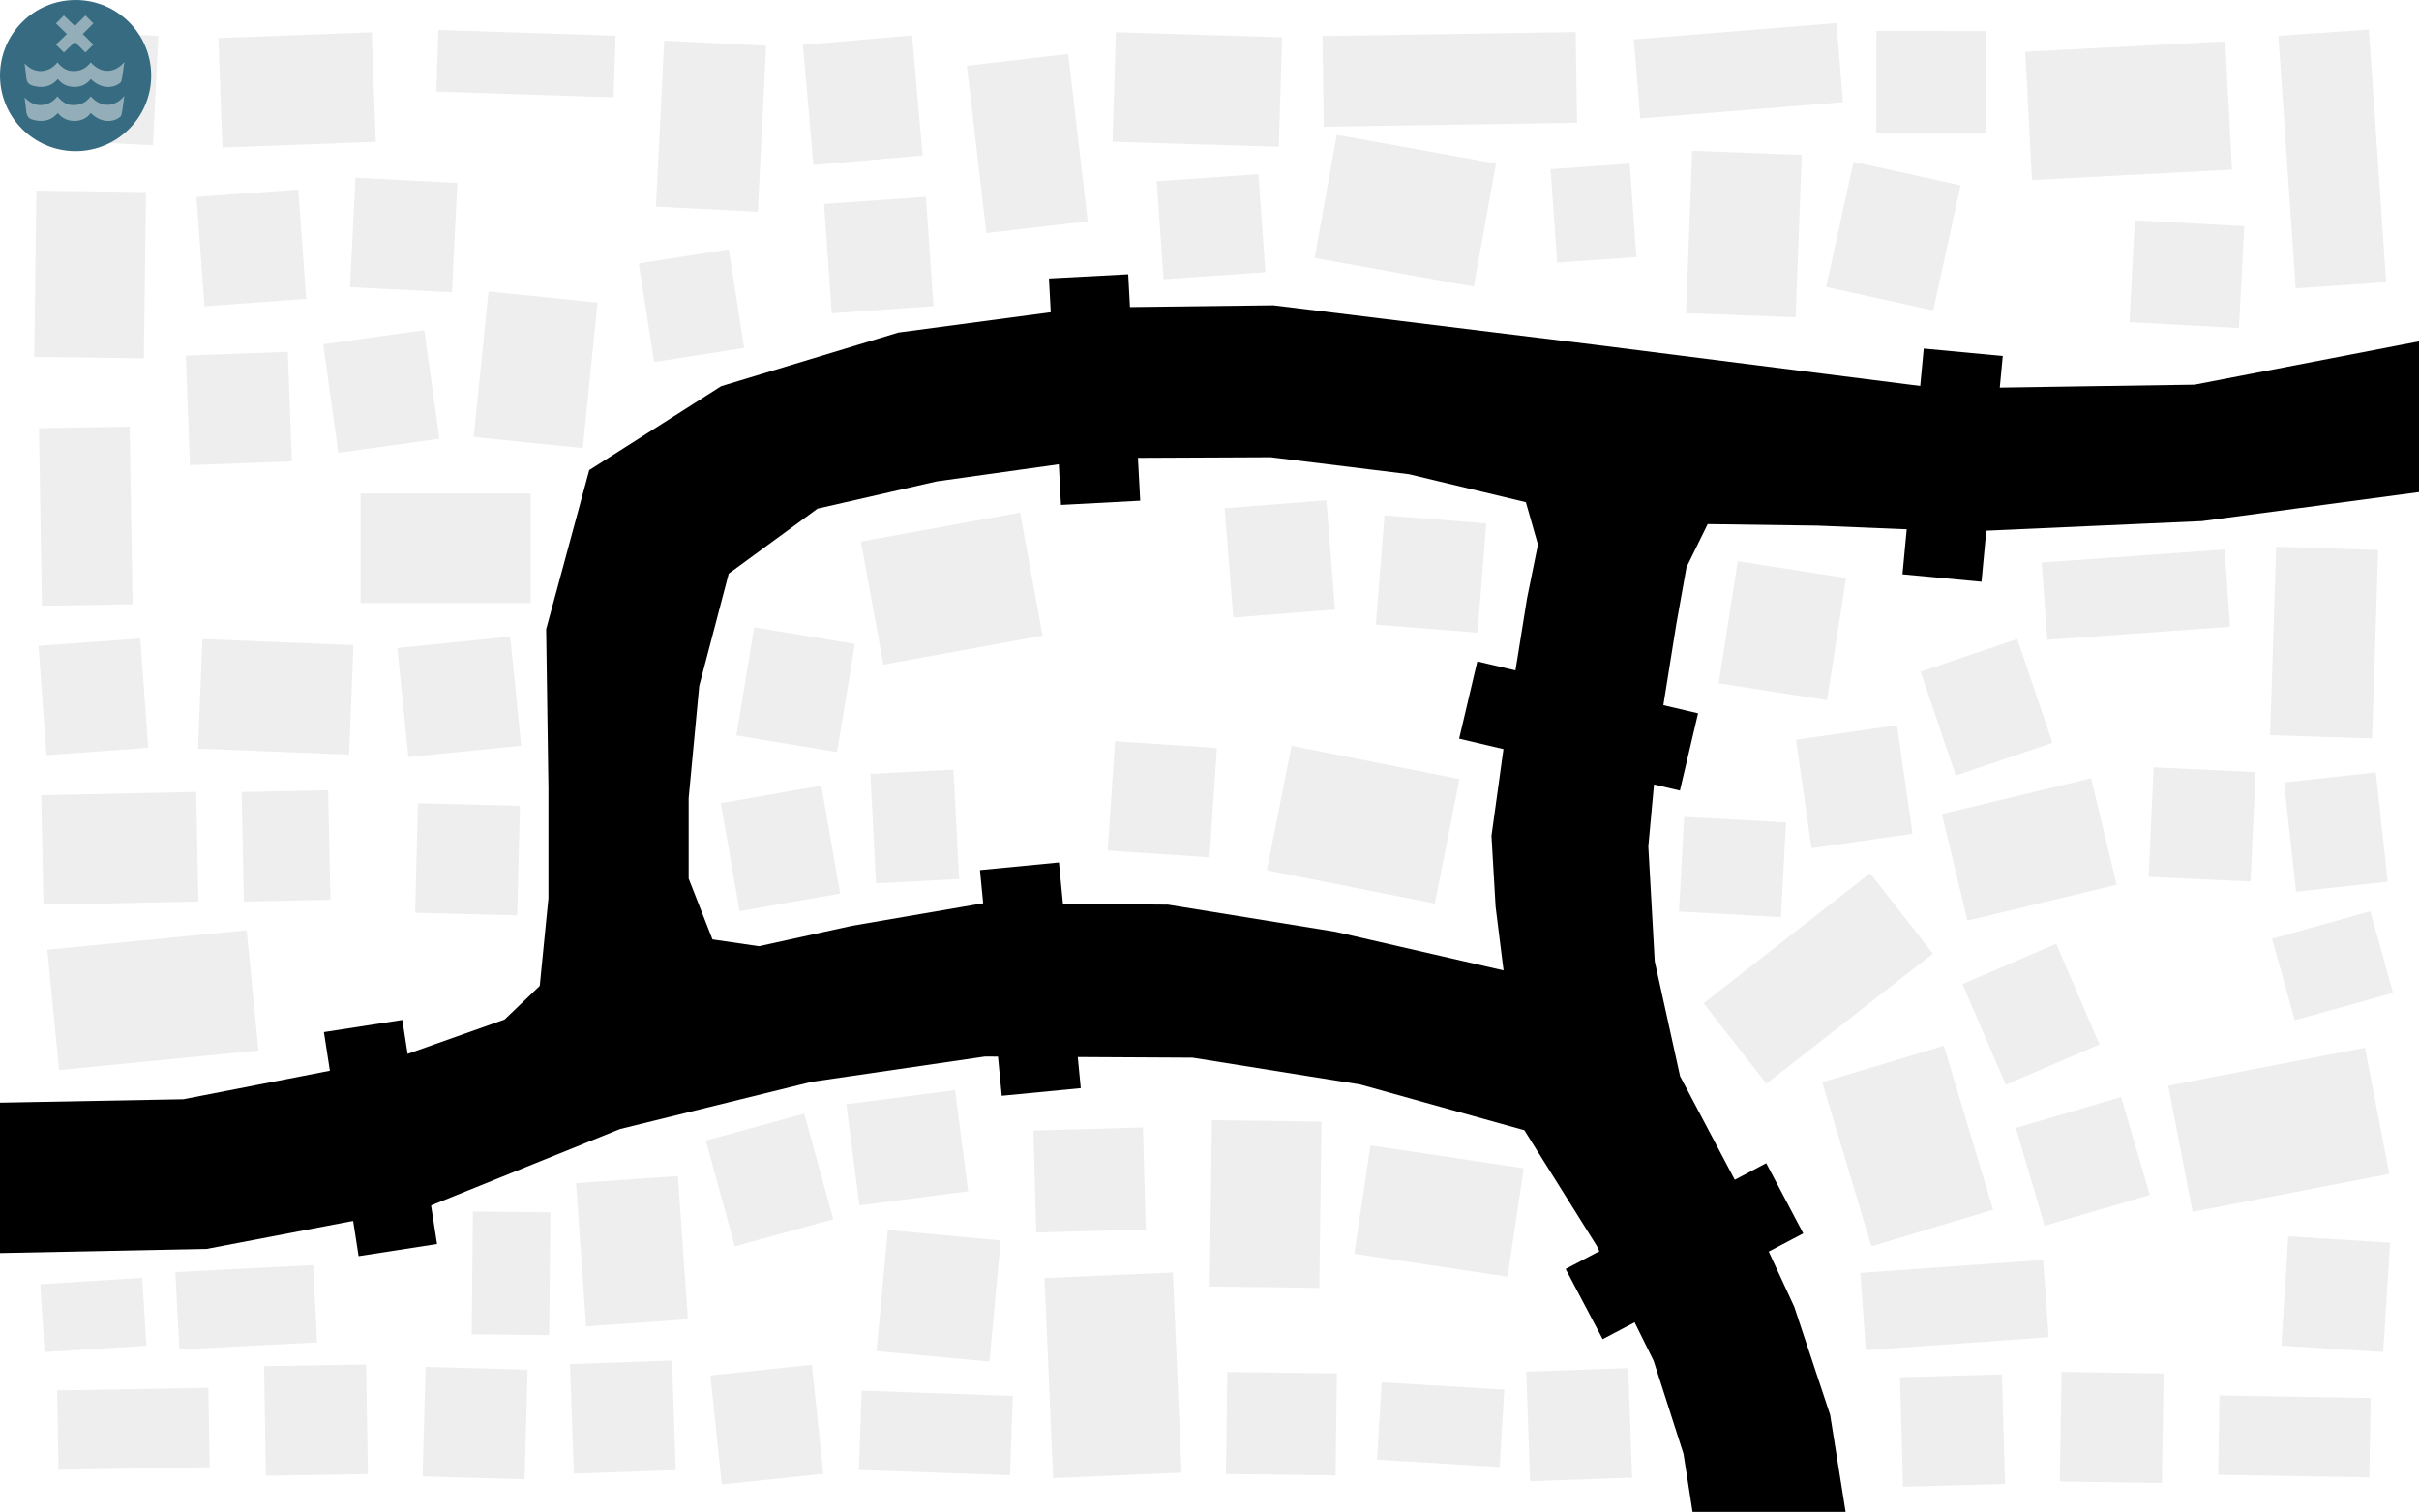
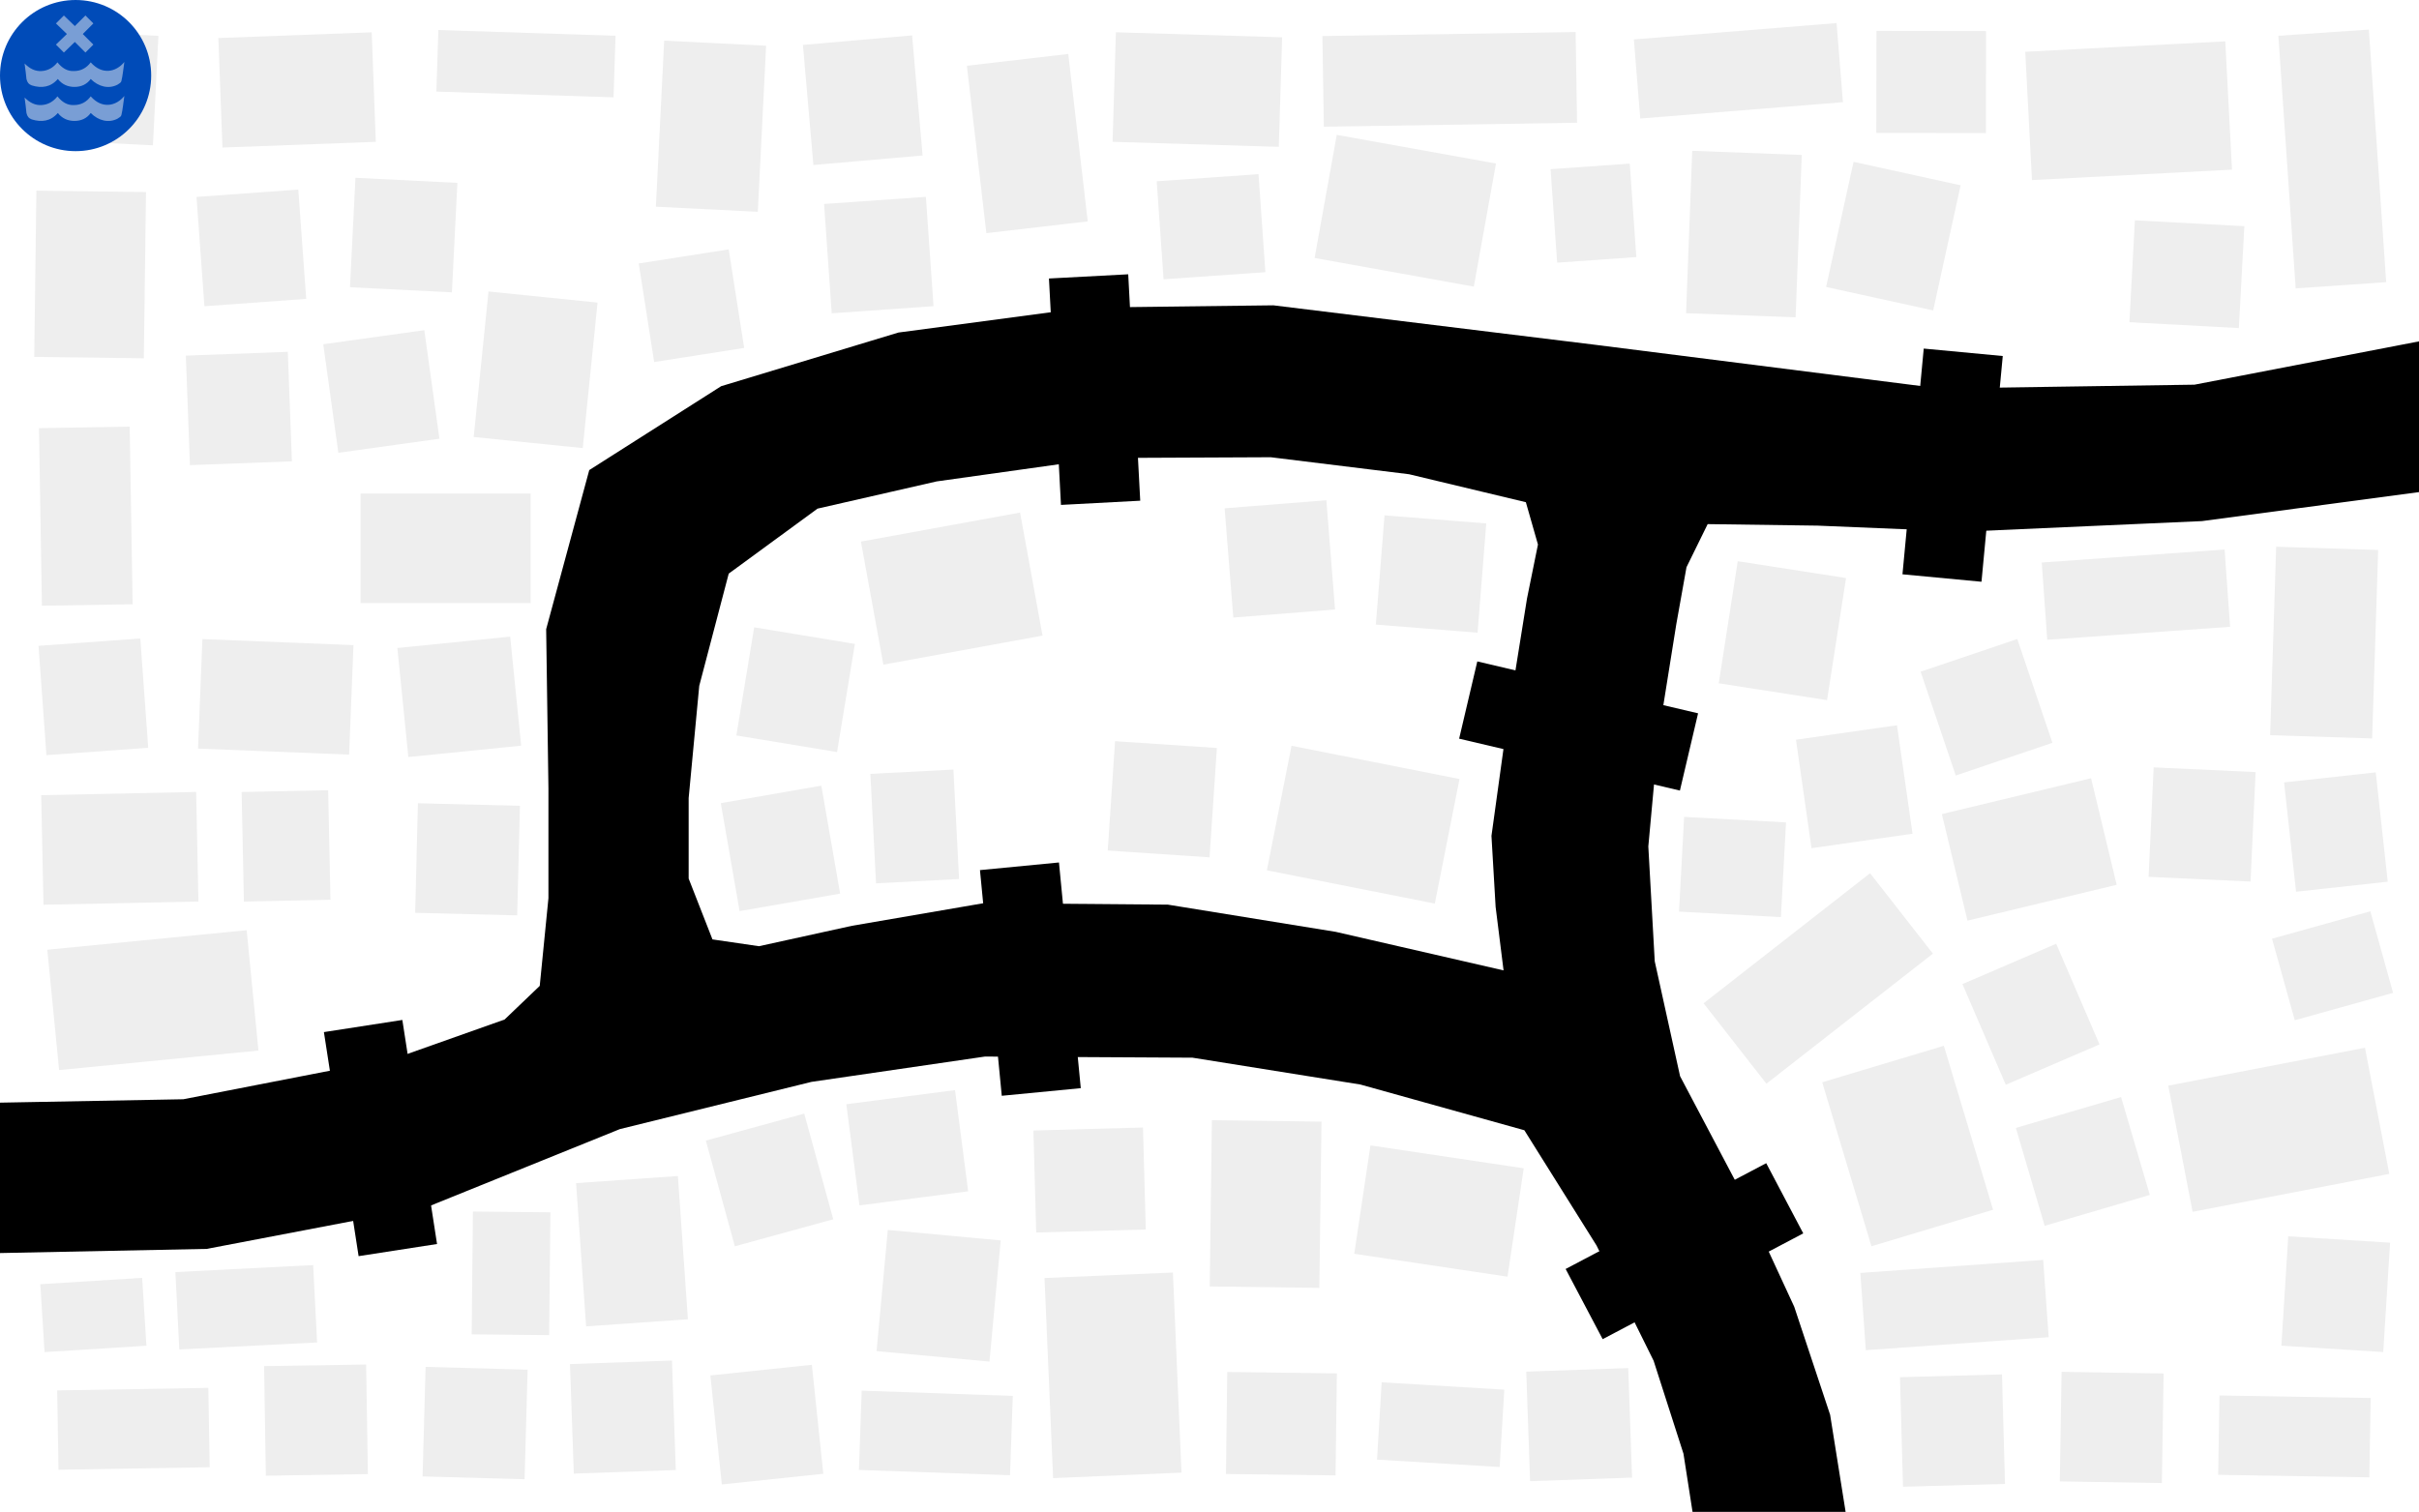
<svg viewBox="0 0 640 400" class="frame fill">
  <path class="water" d="M580.6,101.8l-67.3,1l-45.8-5.8l-45.8-5.8l-42.4-5.2l-42.4-5.2l-49.6,0.6l-49.6,6.6l-46.9,14.2l-34.9,22.2  l-11.4,42.1l0.6,42.1v29.1l-2.3,23.2l-9.3,8.9l-28.5,10.1l-56.5,11L0,291.8v39.8l54.7-1.1l58.6-11.2l50.7-20.5l50.7-12.5l45.9-6.7  l54.9,0.3l44.4,7.1l43.4,12.1l19.1,30.5l15.1,30.5l7.9,24.6l2.4,15.4h40.5l-4.1-25.7l-9.5-28.6l-14.1-30.5l-16.1-30.5l-6.7-30.4  l-1.7-30.4l2.7-29.4l4.7-29.4l2.7-15.1l5.6-11.4l29.1,0.4l38.6,1.6l63.1-2.8l57.6-7.7V90.3L580.6,101.8z M404,158.4l-5.2,32.4  l-4.2,30.4l1.1,18.8l2.1,16.8l-44.4-10.2l-44.4-7.2l-48.7-0.4l-34.9,6l-24.6,5.4l-12.3-1.8l-6.3-16.1v-21.3l2.8-29.7l7.8-29.7  l23.5-17.2l31.5-7.2l44.2-6.2l44.2-0.2l36.6,4.5l30.9,7.4l3.2,11.2L404,158.4z" />
  <rect class="bridge" x="435.1" y="301.1" transform="matrix(0.4666 0.8845 -0.8845 0.4666 530.5973 -217.5192)" width="21" height="60" />
  <rect class="bridge" x="90.1" y="271.1" transform="matrix(-0.9882 0.153 -0.153 -0.9882 246.1445 583.3242)" width="21" height="60" />
  <rect class="bridge" x="262.1" y="229.1" transform="matrix(0.9954 -9.617020e-02 9.617020e-02 0.9954 -23.657 27.4202)" width="21" height="60" />
  <rect class="bridge" x="407.1" y="162.1" transform="matrix(-0.2289 0.9735 -0.9735 -0.2289 700.2534 -170.4384)" width="21" height="60" />
  <rect class="bridge" x="506.1" y="93.1" transform="matrix(0.9956 9.379371e-02 -9.379371e-02 0.9956 13.8264 -47.9141)" width="21" height="60" />
  <rect class="bridge" x="279.1" y="73.1" transform="matrix(0.9986 -5.297310e-02 5.297310e-02 0.9986 -5.0565 15.4875)" width="21" height="60" />
  <rect x="87.4" y="89.1" transform="matrix(0.9904 -0.1379 0.1379 0.9904 -13.3275 14.9082)" fill="#eee" width="27" height="29" />
  <rect x="10.7" y="113.1" transform="matrix(0.9999 -1.658851e-02 1.658851e-02 0.9999 -2.2625 0.3951)" fill="#eee" width="24" height="47" />
  <rect x="11.2" y="169.9" transform="matrix(0.9974 -7.219342e-02 7.219342e-02 0.9974 -13.2459 2.2634)" fill="#eee" width="27" height="29" />
  <rect x="49.7" y="93.6" transform="matrix(0.9993 -3.734102e-02 3.734102e-02 0.9993 -3.9923 2.434)" fill="#eee" width="27" height="29" />
  <rect x="174.6" y="11.4" transform="matrix(0.9988 4.989597e-02 -4.989597e-02 0.9988 1.9036 -9.3444)" fill="#eee" width="27" height="44" />
  <rect x="53" y="51.1" transform="matrix(0.9974 -7.219342e-02 7.219342e-02 0.9974 -4.5615 4.9755)" fill="#eee" width="27" height="29" />
  <rect x="93.3" y="47.7" transform="matrix(0.9988 4.989604e-02 -4.989604e-02 0.9988 3.2342 -5.2508)" fill="#eee" width="27" height="29" />
  <rect x="1.9" y="58.1" transform="matrix(-1.298276e-02 0.9999 -0.9999 -1.298276e-02 96.7446 49.6819)" fill="#eee" width="44" height="29" />
  <rect x="115.7" y="8.7" transform="matrix(0.9995 3.245791e-02 -3.245791e-02 0.9995 0.6205 -4.507)" fill="#eee" width="46.9" height="16.3" />
  <rect x="58.3" y="9.3" transform="matrix(0.9993 -3.734116e-02 3.734116e-02 0.9993 -0.8345 2.9503)" fill="#eee" width="40.6" height="29" />
  <rect x="14.2" y="8.8" transform="matrix(0.9988 4.989604e-02 -4.989604e-02 0.9988 1.1993 -1.3528)" fill="#eee" width="27" height="29" />
  <rect x="106.5" y="169.9" transform="matrix(0.995 -0.1003 0.1003 0.995 -17.8797 13.1156)" fill="#eee" width="30" height="29" />
  <rect x="53" y="170" transform="matrix(-0.9992 -3.986819e-02 3.986819e-02 -0.9992 138.5436 371.6742)" fill="#eee" width="40" height="29" />
  <rect x="122.3" y="83.4" transform="matrix(-0.1013 0.9949 -0.9949 -0.1013 253.4618 -33.1518)" fill="#eee" width="38.7" height="29" />
  <rect x="95.4" y="130.6" fill="#eee" width="45" height="29" />
  <rect x="169.7" y="68.8" transform="matrix(0.1548 0.9879 -0.9879 0.1548 234.4961 -112.3035)" fill="#eee" width="26.4" height="24.1" />
  <rect x="306.9" y="47" transform="matrix(0.9976 -6.975646e-02 6.975646e-02 0.9976 -3.4071 22.4944)" fill="#eee" width="27" height="26" />
  <rect x="219" y="53" transform="matrix(0.9976 -6.975647e-02 6.975647e-02 0.9976 -4.1439 16.3814)" fill="#eee" width="27" height="29" />
  <rect x="350.4" y="39.2" transform="matrix(0.9842 0.1771 -0.1771 0.9842 15.7511 -64.9454)" fill="#eee" width="42.8" height="33.1" />
  <rect x="350.1" y="9.1" transform="matrix(-0.9999 1.574466e-02 -1.574466e-02 -0.9999 767.4531 36.0669)" fill="#eee" width="67" height="24" />
  <rect x="433.1" y="8.3" transform="matrix(-0.9968 8.043618e-02 -8.043618e-02 -0.9968 919.9733 0.4758)" fill="#eee" width="53.8" height="21" />
  <rect x="212.4" y="12" transform="matrix(8.689240e-02 0.9962 -0.9962 8.689240e-02 234.8196 -203.2688)" fill="#eee" width="31.9" height="29" />
  <rect x="294.8" y="9.2" transform="matrix(0.9995 3.025540e-02 -3.025540e-02 0.9995 0.8613 -9.5742)" fill="#eee" width="44" height="29" />
  <rect x="258.3" y="15.7" transform="matrix(0.9933 -0.1155 0.1155 0.9933 -2.5709 31.6387)" fill="#eee" width="27" height="44.6" />
  <rect x="569.1" y="203.7" transform="matrix(-0.9989 -4.609897e-02 4.609897e-02 -0.9989 1154.515 462.9984)" fill="#eee" width="27" height="29" />
  <rect x="487.9" y="280.6" transform="matrix(0.9578 -0.2875 0.2875 0.9578 -65.8761 157.9223)" fill="#eee" width="33.6" height="45.3" />
  <rect x="523.8" y="253.9" transform="matrix(0.9186 -0.3953 0.3953 0.9186 -62.3213 234.2484)" fill="#eee" width="27" height="29" />
  <rect x="603.6" y="244.4" transform="matrix(0.9633 -0.2686 0.2686 0.9633 -45.9768 175.1111)" fill="#eee" width="27" height="22.4" />
  <rect x="576.4" y="282" transform="matrix(0.9819 -0.1893 0.1893 0.9819 -45.6866 119.5198)" fill="#eee" width="53" height="34" />
  <rect x="503.1" y="364.1" transform="matrix(-0.9996 2.752377e-02 -2.752377e-02 -0.9996 1043.389 742.808)" fill="#eee" width="27" height="29" />
  <rect x="545.3" y="363.3" transform="matrix(-0.9999 -1.595349e-02 1.595349e-02 -0.9999 1111.417 764.4278)" fill="#eee" width="27" height="29" />
  <rect x="587" y="369.6" transform="matrix(-0.9999 -1.671967e-02 1.671967e-02 -0.9999 1207.623 770.3384)" fill="#eee" width="40" height="21" />
  <rect x="604.5" y="328" transform="matrix(0.998 6.254152e-02 -6.254152e-02 0.998 22.6279 -37.9811)" fill="#eee" width="27" height="29" />
  <rect x="537.6" y="292.8" transform="matrix(0.2818 0.9595 -0.9595 0.2818 690.6188 -308.0258)" fill="#eee" width="27" height="29" />
  <rect x="492.9" y="335.2" transform="matrix(-0.9975 7.094727e-02 -7.094727e-02 -0.9975 1057.473 653.2589)" fill="#eee" width="48.5" height="20.5" />
  <rect x="605.8" y="205.6" transform="matrix(0.9941 -0.1088 0.1088 0.9941 -20.2906 68.5786)" fill="#eee" width="24.4" height="29.1" />
  <rect x="467.5" y="231" transform="matrix(0.6157 0.788 -0.788 0.6157 388.9576 -279.5303)" fill="#eee" width="27" height="55.9" />
  <rect x="516.6" y="210.3" transform="matrix(0.9723 -0.2336 0.2336 0.9723 -37.6509 131.6387)" fill="#eee" width="40.6" height="29" />
  <rect x="233.4" y="326.8" transform="matrix(-0.9957 -9.238441e-02 9.238441e-02 -0.9957 463.9899 707.2789)" fill="#eee" width="30" height="32.2" />
  <rect x="267.9" y="347" transform="matrix(-4.292354e-02 -0.9991 0.9991 -4.292354e-02 -56.5652 673.7181)" fill="#eee" width="53" height="34" />
  <rect x="112.2" y="362.1" transform="matrix(0.9996 2.752377e-02 -2.752377e-02 0.9996 10.4127 -3.3181)" fill="#eee" width="27" height="29" />
  <rect x="70.1" y="361.3" transform="matrix(0.9999 -1.595350e-02 1.595350e-02 0.9999 -5.9844 1.3809)" fill="#eee" width="27" height="29" />
  <rect x="15.3" y="367.6" transform="matrix(0.9999 -1.671966e-02 1.671966e-02 0.9999 -6.3171 0.6428)" fill="#eee" width="40" height="21" />
  <rect x="11.1" y="338.9" transform="matrix(-0.998 6.254156e-02 -6.254156e-02 -0.998 71.0097 693.6567)" fill="#eee" width="27" height="18" />
  <rect x="274.7" y="297.8" transform="matrix(2.750296e-02 0.9996 -0.9996 2.750296e-02 592.5248 15.597)" fill="#eee" width="27" height="29" />
  <rect x="46.9" y="335.7" transform="matrix(0.9987 -5.083895e-02 5.083895e-02 0.9987 -17.5051 3.761)" fill="#eee" width="36.5" height="20.5" />
  <rect x="118.9" y="326.7" transform="matrix(-1.014708e-02 0.9999 -0.9999 -1.014708e-02 473.4945 205.2501)" fill="#eee" width="32.5" height="20.5" />
  <rect x="189.4" y="362.5" transform="matrix(0.9945 -0.1045 0.1045 0.9945 -38.2965 23.2785)" fill="#eee" width="27" height="29" />
  <rect x="227.6" y="368.7" transform="matrix(0.9994 3.489950e-02 -3.489950e-02 0.9994 13.3844 -8.4109)" fill="#eee" width="40" height="21" />
  <rect x="151.3" y="360.5" transform="matrix(0.9994 -3.489950e-02 3.489950e-02 0.9994 -12.9874 5.9799)" fill="#eee" width="27" height="29" />
  <rect x="153.7" y="312.1" transform="matrix(0.9976 -6.975652e-02 6.975652e-02 0.9976 -22.6853 12.4673)" fill="#eee" width="27" height="38" />
  <rect x="226.5" y="289.2" transform="matrix(-0.1287 -0.9917 0.9917 -0.1287 -30.2606 580.8317)" fill="#eee" width="27" height="29" />
  <rect x="190.1" y="297.8" transform="matrix(-0.9643 0.2647 -0.2647 -0.9643 482.5975 559.5117)" fill="#eee" width="27" height="29" />
  <rect x="439.9" y="47.5" transform="matrix(3.783475e-02 -0.9993 0.9993 3.783475e-02 381.9779 520.6744)" fill="#eee" width="43" height="29" />
  <rect x="583.6" y="30.1" transform="matrix(-6.838313e-02 -0.9977 0.9977 -6.838313e-02 617.2484 660.6304)" fill="#eee" width="67" height="24" />
  <rect x="497.5" y="7.2" transform="matrix(1.376585e-03 -1 1 1.376585e-03 488.5335 532.6677)" fill="#eee" width="27" height="29" />
  <rect x="536.7" y="12.3" transform="matrix(0.9986 -5.211059e-02 5.211059e-02 0.9986 -0.7639 29.3877)" fill="#eee" width="53" height="34" />
  <rect x="565.1" y="58.1" transform="matrix(5.371067e-02 -0.9986 0.9986 5.371067e-02 475.0117 646.4506)" fill="#eee" width="27" height="29" />
  <rect x="483.9" y="48" transform="matrix(-0.2142 0.9768 -0.9768 -0.2142 669.2632 -413.355)" fill="#eee" width="33.9" height="29" />
  <rect x="411.1" y="44" transform="matrix(0.9975 -7.010388e-02 7.010388e-02 0.9975 -2.9156 29.6975)" fill="#eee" width="21" height="24.8" />
  <rect x="230.4" y="139.2" transform="matrix(0.9838 -0.1795 0.1795 0.9838 -23.8783 47.7365)" fill="#eee" width="42.8" height="33.1" />
  <rect x="343.9" y="195.6" transform="matrix(-0.1943 0.9809 -0.9809 -0.1943 644.8257 -93.1676)" fill="#eee" width="33.6" height="45.3" />
  <rect x="365.1" y="137.4" transform="matrix(0.9969 7.912798e-02 -7.912798e-02 0.9969 13.2102 -29.4813)" fill="#eee" width="27" height="29" />
  <rect x="325.1" y="133.4" transform="matrix(0.9969 -7.915360e-02 7.915360e-02 0.9969 -10.648 27.2655)" fill="#eee" width="27" height="29" />
  <rect x="294" y="197" transform="matrix(0.9978 6.692636e-02 -6.692636e-02 0.9978 14.8459 -20.1042)" fill="#eee" width="27" height="29" />
  <rect x="197" y="168" transform="matrix(0.9867 0.1627 -0.1627 0.9867 32.4922 -31.8055)" fill="#eee" width="27" height="29" />
  <rect x="193" y="210" transform="matrix(0.9852 -0.1715 0.1715 0.9852 -35.4558 38.7496)" fill="#eee" width="27" height="29" />
  <rect x="231" y="204.2" transform="matrix(0.9987 -5.176292e-02 5.176292e-02 0.9987 -10.9937 12.819)" fill="#eee" width="22" height="29" />
  <rect x="444.9" y="216.9" transform="matrix(0.9985 5.387586e-02 -5.387586e-02 0.9985 13.0252 -24.3659)" fill="#eee" width="27" height="25.1" />
  <rect x="312.9" y="304.1" transform="matrix(-1.298276e-02 0.9999 -0.9999 -1.298276e-02 657.7615 -12.0982)" fill="#eee" width="44" height="29" />
  <rect x="325.5" y="362.2" transform="matrix(1.305777e-02 -0.9999 0.9999 1.305777e-02 -42.0613 710.806)" fill="#eee" width="27" height="29" />
  <rect x="14" y="248.6" transform="matrix(-0.9952 9.744098e-02 -9.744098e-02 -0.9952 106.5374 524.0558)" fill="#eee" width="53" height="32" />
  <rect x="11.2" y="210" transform="matrix(0.9998 -2.087607e-02 2.087607e-02 0.9998 -4.6807 0.7101)" fill="#eee" width="41" height="29" />
  <rect x="110.2" y="212.9" transform="matrix(0.9997 2.507344e-02 -2.507344e-02 0.9997 5.7398 -3.0298)" fill="#eee" width="27" height="29" />
  <rect x="64.1" y="209.4" transform="matrix(-0.9998 2.087719e-02 -2.087719e-02 -0.9998 155.8876 446.1299)" fill="#eee" width="22.9" height="29" />
  <rect x="360.2" y="306" transform="matrix(0.989 0.1478 -0.1478 0.989 51.5754 -52.7585)" fill="#eee" width="41" height="29" />
  <rect x="404.3" y="362.5" transform="matrix(0.9994 -3.489950e-02 3.489950e-02 0.9994 -12.9031 14.8107)" fill="#eee" width="27" height="29" />
  <rect x="364.9" y="366.7" transform="matrix(-0.9982 -6.020970e-02 6.020970e-02 -0.9982 738.9271 776.2296)" fill="#eee" width="32.5" height="20.5" />
  <rect x="455.2" y="152.4" transform="matrix(0.1537 -0.9881 0.9881 0.1537 234.181 607.1827)" fill="#eee" width="32.7" height="29" />
  <rect x="477.1" y="193.7" transform="matrix(-0.9899 0.1418 -0.1418 -0.9899 1005.75 344.7236)" fill="#eee" width="27" height="29" />
  <rect x="601.4" y="145.1" transform="matrix(0.9995 3.198734e-02 -3.198734e-02 0.9995 5.7524 -19.5836)" fill="#eee" width="27" height="49.9" />
  <rect x="540.9" y="147.2" transform="matrix(-0.9975 7.094727e-02 -7.094727e-02 -0.9975 1140.014 274.3271)" fill="#eee" width="48.5" height="20.5" />
  <rect x="512.1" y="172.7" transform="matrix(-0.9473 0.3204 -0.3204 -0.9473 1083.459 196.0972)" fill="#eee" width="27" height="29" />
  <g class="paths" />
  <g class="error">
-     <circle fill="#366B81" cx="20" cy="20" r="20" />
+     <circle fill="#004bb8" cx="20" cy="20" r="20" />
    <path opacity="0.5" fill="#F2F2F2" d="M15.3,20.9c-1.9,2.2-4.3,2.5-6.9,1.7c-0.8-0.3-1.2-0.8-1.4-1.7c-0.1-1.3-0.3-2.5-0.5-4.1   c1.4,1.4,2.8,2.1,4.5,2c1.7-0.1,3.1-0.9,4.2-2.3c1.2,1.5,2.6,2.4,4.4,2.3c1.8,0,3.3-0.8,4.4-2.3c3,3.4,6.7,2.6,8.9-0.1   c-0.3,1.9-0.4,3.5-0.8,5.1c-0.1,0.4-0.6,0.6-1,0.9c-2.3,1.2-5,0.6-7.1-1.5C23,22.3,21.5,23,19.7,23C17.9,23,16.4,22.3,15.3,20.9z" />
    <path opacity="0.5" fill="#F2F2F2" d="M15.3,29.9c-1.9,2.2-4.3,2.5-6.9,1.7c-0.8-0.3-1.2-0.8-1.4-1.7c-0.1-1.3-0.3-2.5-0.5-4.1   c1.4,1.4,2.8,2.1,4.5,2c1.7-0.1,3.1-0.9,4.2-2.3c1.2,1.5,2.6,2.4,4.4,2.3c1.8,0,3.3-0.8,4.4-2.3c3,3.4,6.7,2.6,8.9-0.1   c-0.3,1.9-0.4,3.5-0.8,5.1c-0.1,0.4-0.6,0.6-1,0.9c-2.3,1.2-5,0.6-7.1-1.5C23,31.3,21.5,32,19.7,32C17.9,32,16.4,31.3,15.3,29.9z" />
    <polygon opacity="0.5" fill="#F2F2F2" points="24.7,6.2 22.6,4.1 19.8,6.9 16.9,4.1 14.8,6.2 17.7,9 14.8,11.8 16.9,13.9 19.8,11.1 22.6,13.9 24.7,11.8 21.9,9  " />
  </g>
</svg>
